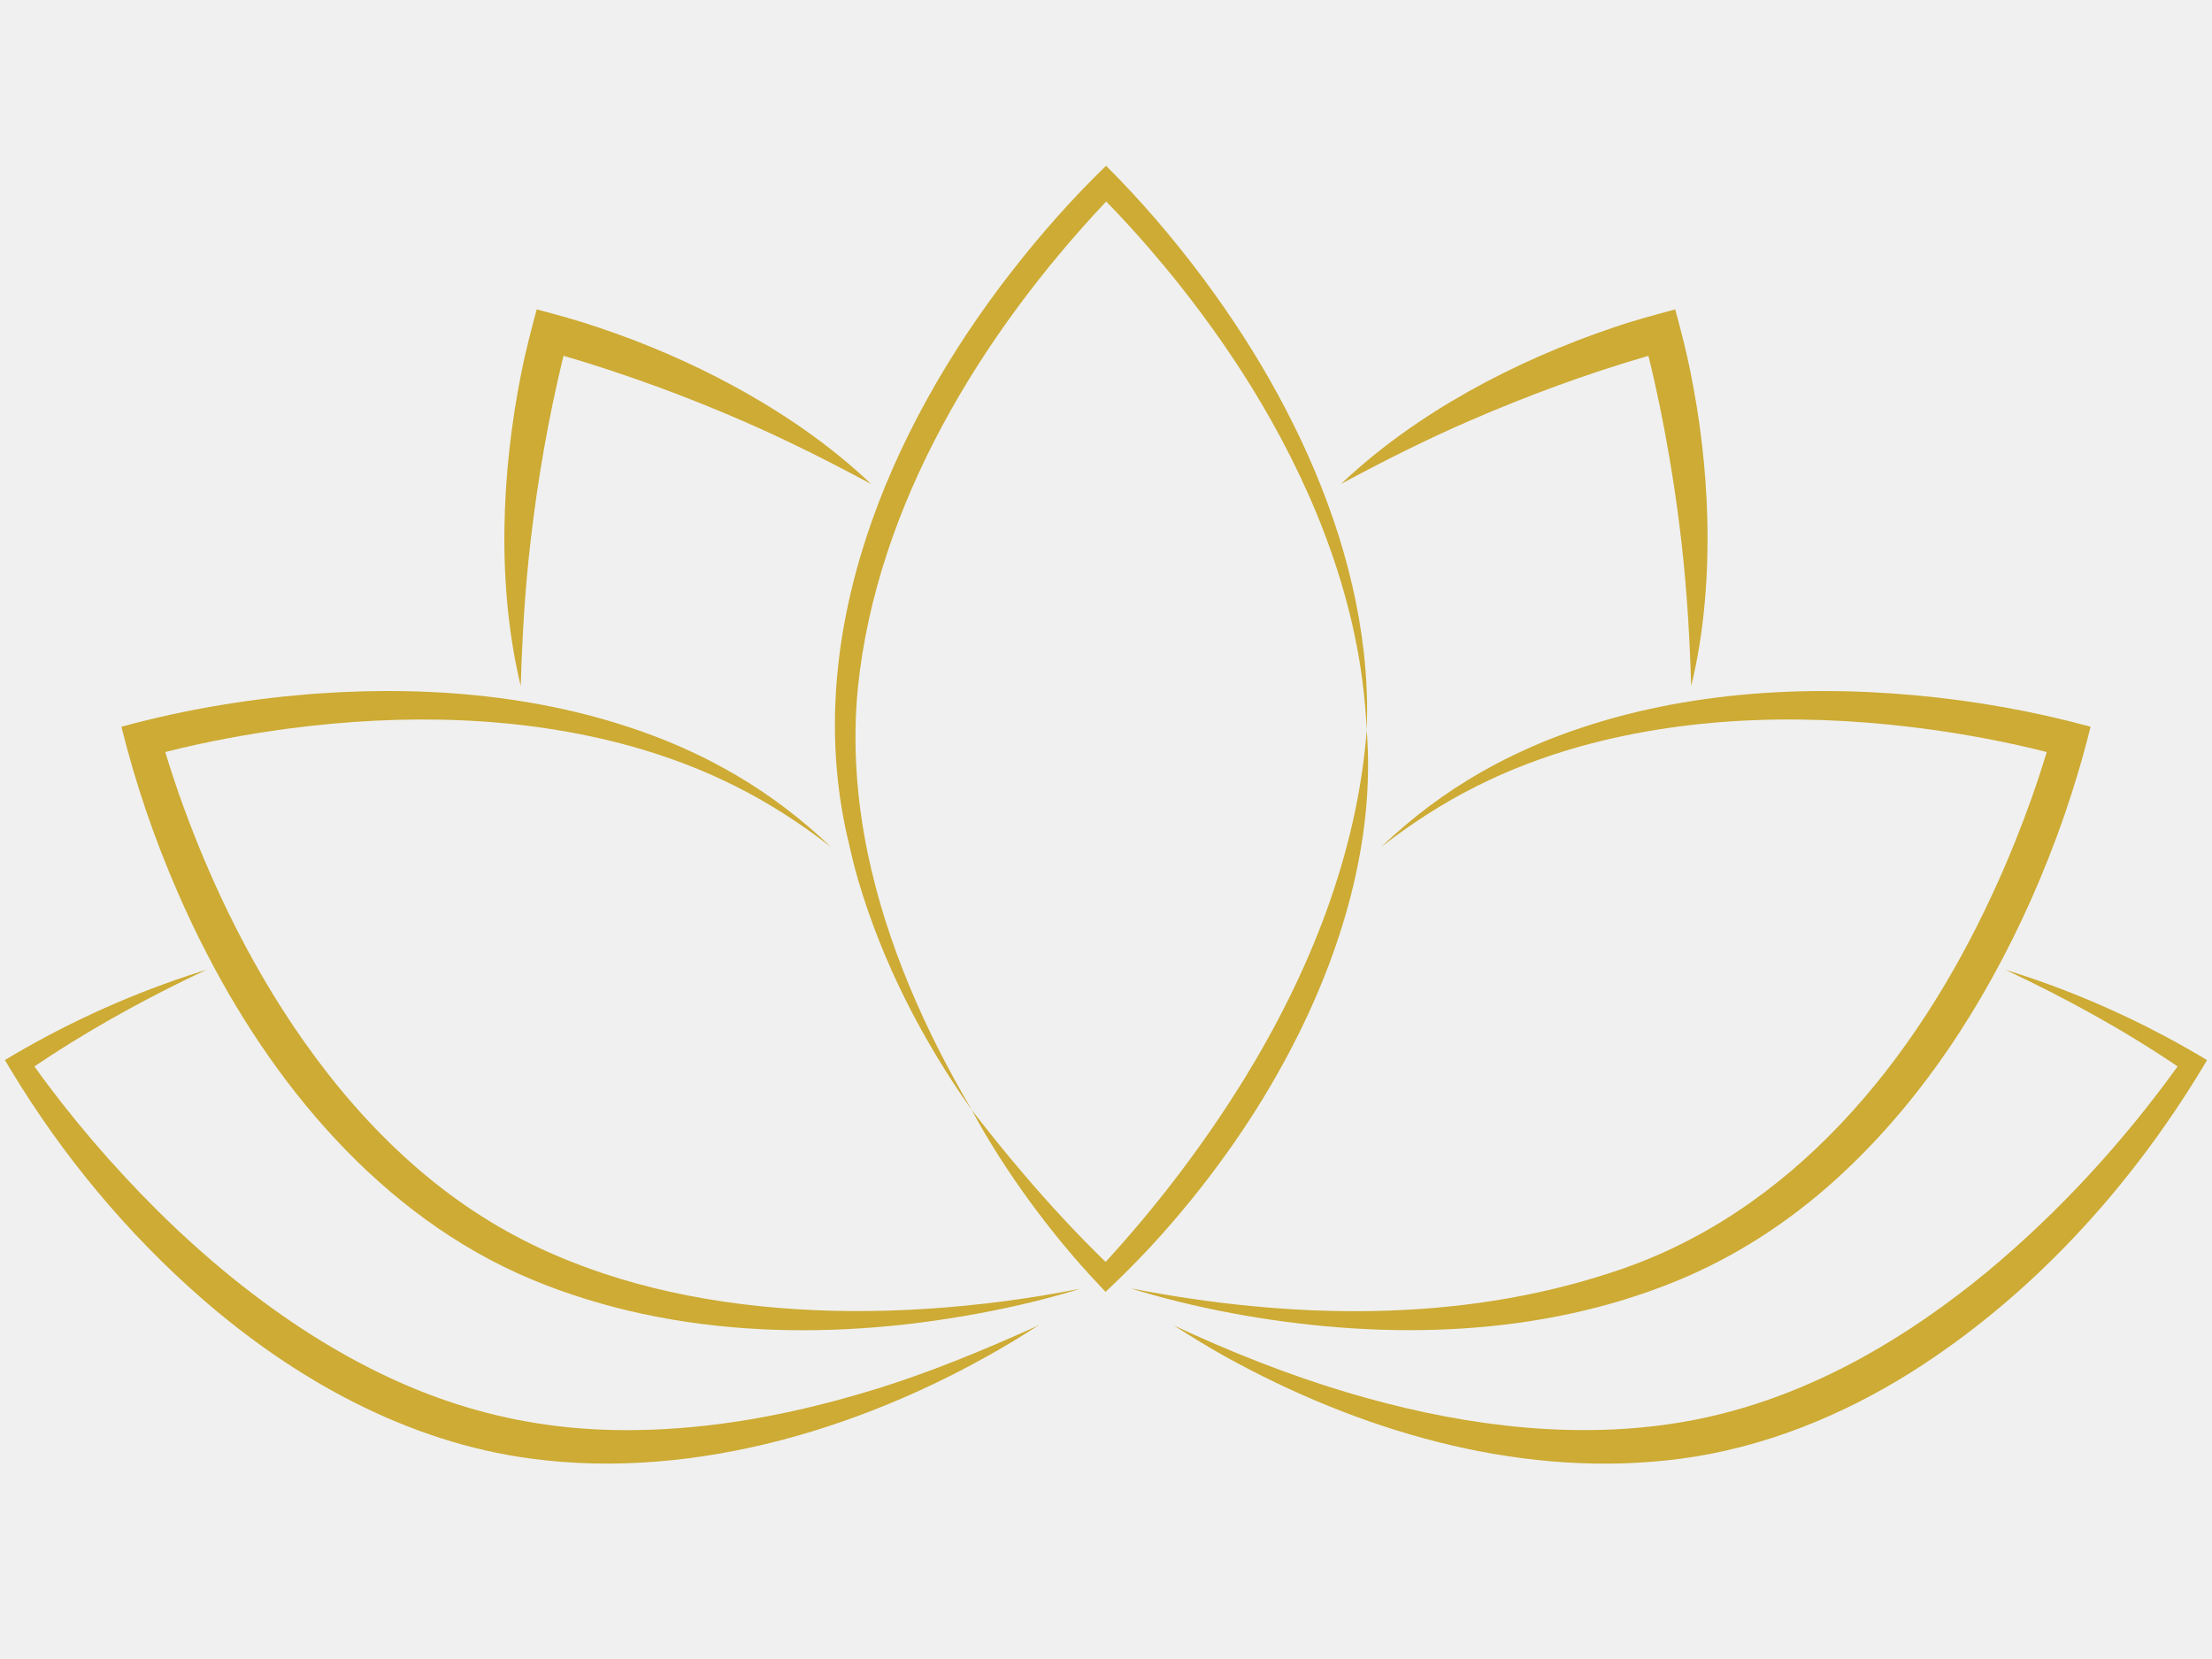
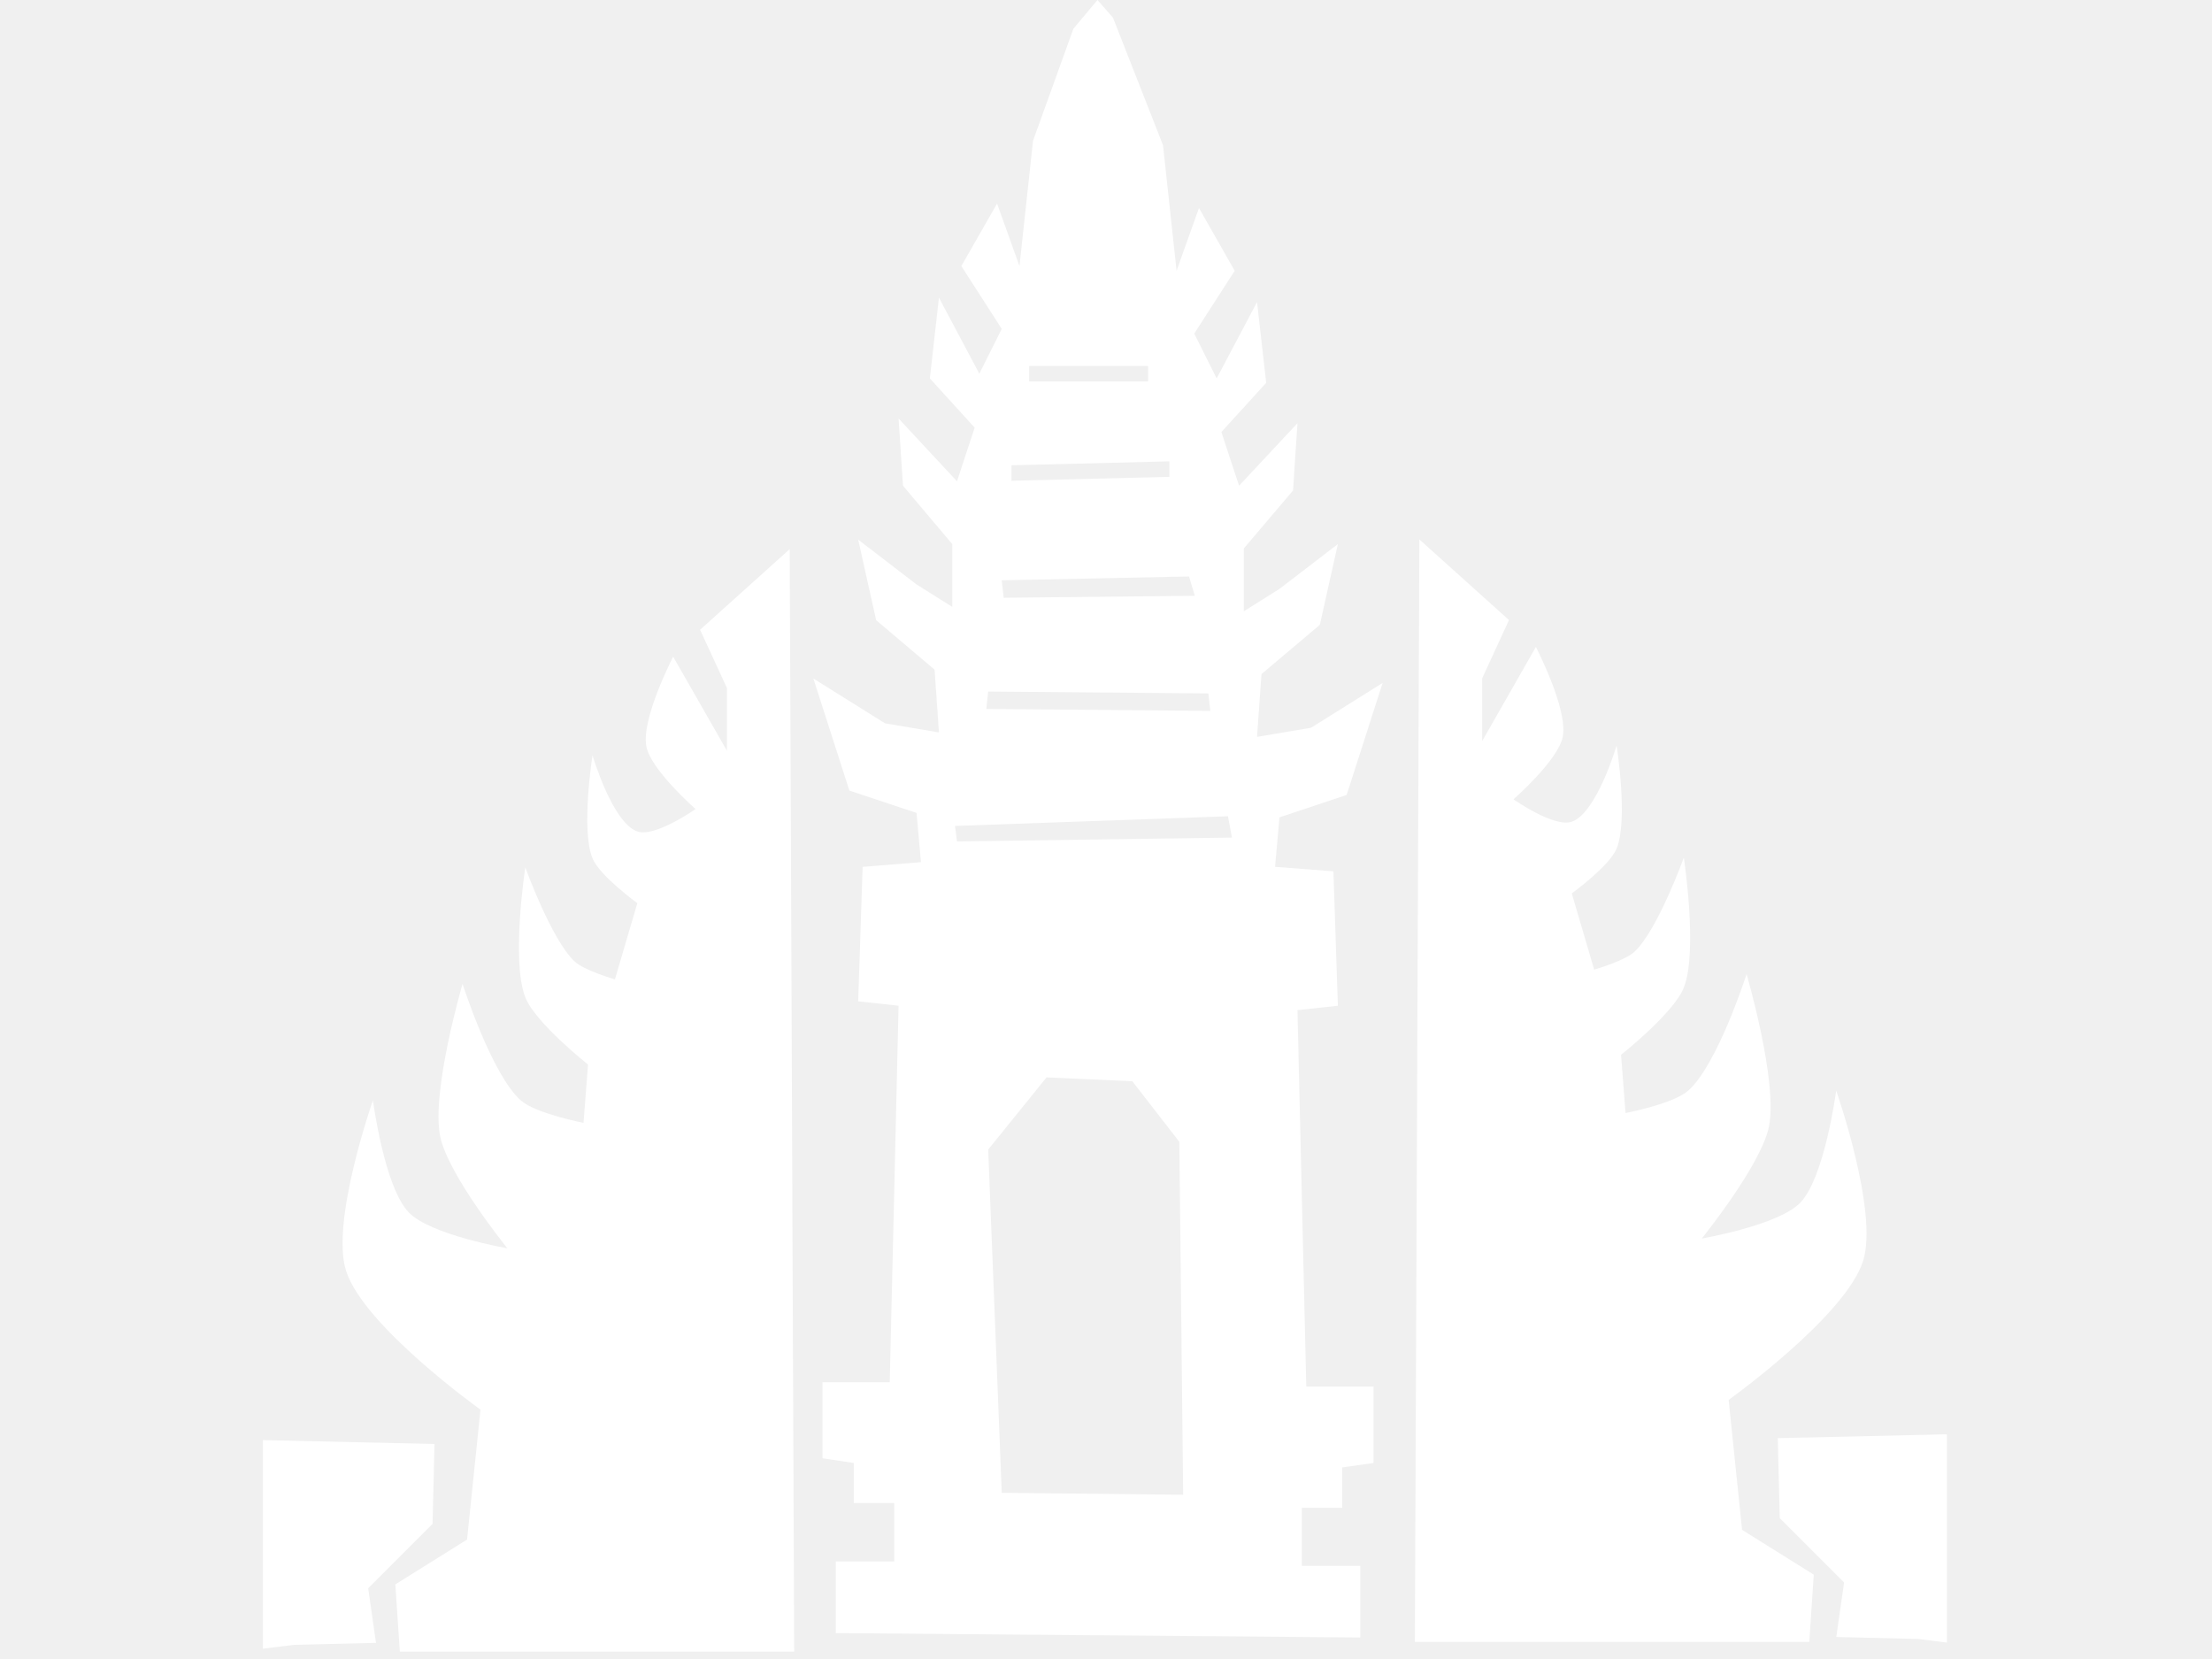
- <svg xmlns="http://www.w3.org/2000/svg" width="200" zoomAndPan="magnify" viewBox="0 0 150 112.5" height="150" preserveAspectRatio="xMidYMid meet" version="1.2">
+ <svg xmlns="http://www.w3.org/2000/svg" width="200" zoomAndPan="magnify" viewBox="0 0 150 112.5" height="150" preserveAspectRatio="xMidYMid meet" version="1.0">
  <defs>
-     <clipPath id="0728613581">
-       <path d="M 0.332 65 L 71 65 L 71 100 L 0.332 100 Z M 0.332 65 " />
+     <clipPath id="98d112270a">
+       <path d="M 17.781 97 L 30 97 L 30 112 L 17.781 112 Z M 17.781 97 " clip-rule="nonzero" />
    </clipPath>
-     <clipPath id="b1775102fa">
-       <path d="M 79 65 L 149.668 65 L 149.668 100 L 79 100 Z M 79 65 " />
-     </clipPath>
-     <clipPath id="63d67a2459">
-       <path d="M 56 11.199 L 93 11.199 L 93 76 L 56 76 Z M 56 11.199 " />
+     <clipPath id="156d6e0d88">
+       <path d="M 120 97 L 132.023 97 L 132.023 112 L 120 112 Z M 120 97 " clip-rule="nonzero" />
    </clipPath>
  </defs>
-   <g id="bcc0059a71">
-     <path style=" stroke:none;fill-rule:nonzero;fill:#cdab34;fill-opacity:1;" d="M 114.375 40.488 C 114.133 37.262 113.727 34.043 113.176 30.855 C 112.789 28.602 112.336 26.352 111.781 24.129 C 111.723 24.148 111.664 24.164 111.605 24.18 C 107.562 25.363 103.59 26.828 99.723 28.504 C 96.723 29.801 93.816 31.266 90.938 32.816 C 96.055 27.969 102.762 24.457 109.41 22.207 C 110.758 21.746 112.215 21.352 113.598 20.98 C 113.973 22.355 114.359 23.828 114.633 25.223 C 115.293 28.48 115.688 31.809 115.773 35.129 C 115.867 38.949 115.586 42.809 114.684 46.527 C 114.617 44.504 114.531 42.496 114.375 40.488 Z M 114.375 40.488 " />
-     <g clip-rule="nonzero" clip-path="url(#0728613581)">
-       <path style=" stroke:none;fill-rule:nonzero;fill:#cdab34;fill-opacity:1;" d="M 0.926 71.531 C 4.914 69.188 9.176 67.293 13.582 65.891 L 14.008 65.758 C 13.469 66.012 12.938 66.273 12.402 66.527 C 8.926 68.238 5.539 70.148 2.332 72.316 C 4.836 75.809 7.66 79.09 10.703 82.117 C 13.902 85.281 17.395 88.164 21.199 90.57 C 28.02 94.859 34.922 97.082 43.012 96.977 C 48.355 96.922 53.656 95.918 58.766 94.383 C 62.746 93.207 66.629 91.59 70.398 89.891 C 70.398 89.891 70.266 89.906 70.266 89.906 L 70.395 89.871 L 70.453 89.855 C 70.453 89.855 70.402 89.891 70.402 89.891 C 69.926 90.199 69.273 90.59 68.801 90.891 C 59.191 96.695 47.289 100.426 36 98.91 C 27.648 97.805 20 93.551 13.711 88.078 C 8.598 83.613 4.215 78.336 0.715 72.523 L 0.332 71.883 C 0.332 71.883 0.93 71.527 0.93 71.527 Z M 0.926 71.531 " />
-     </g>
-     <g clip-rule="nonzero" clip-path="url(#b1775102fa)">
-       <path style=" stroke:none;fill-rule:nonzero;fill:#cdab34;fill-opacity:1;" d="M 102.098 96.672 C 106.93 97.215 111.879 97.082 116.609 95.906 C 123.34 94.242 129.414 90.641 134.738 86.254 C 139.621 82.195 143.957 77.465 147.668 72.316 C 143.969 69.812 140.031 67.66 135.988 65.762 C 140.551 67.168 144.953 69.117 149.07 71.535 L 149.664 71.887 C 149.664 71.887 149.285 72.523 149.285 72.523 C 144.336 80.676 137.699 87.934 129.613 93.047 C 124.879 96.02 119.562 98.176 114 98.914 C 103.625 100.293 93.035 97.32 83.93 92.449 C 82.633 91.762 81.371 91.004 80.133 90.219 C 79.953 90.109 79.777 90 79.602 89.883 C 83.395 91.652 87.246 93.188 91.234 94.387 C 94.781 95.453 98.414 96.254 102.098 96.672 Z M 102.098 96.672 " />
-     </g>
-     <path style=" stroke:none;fill-rule:nonzero;fill:#cdab34;fill-opacity:1;" d="M 44.738 26.285 C 42.586 25.496 40.414 24.762 38.215 24.129 C 38.199 24.188 38.184 24.25 38.168 24.309 C 37.176 28.402 36.453 32.574 35.973 36.762 C 35.594 40.004 35.41 43.258 35.312 46.527 C 33.672 39.668 33.984 32.105 35.363 25.223 C 35.637 23.828 36.027 22.363 36.395 20.98 C 37.773 21.344 39.242 21.746 40.586 22.207 C 43.742 23.262 46.816 24.586 49.738 26.172 C 53.098 28 56.293 30.176 59.062 32.816 C 57.277 31.863 55.5 30.93 53.68 30.062 C 50.766 28.66 47.773 27.406 44.738 26.285 Z M 44.738 26.285 " />
-     <path style=" stroke:none;fill-rule:nonzero;fill:#cdab34;fill-opacity:1;" d="M 76.75 87.379 C 87.426 89.453 98.855 89.734 109.285 86.285 C 121.488 82.355 129.895 71.93 135.113 60.621 C 135.648 59.473 136.168 58.27 136.641 57.094 C 137.445 55.094 138.172 53.059 138.793 50.996 C 136.273 50.355 133.703 49.867 131.129 49.5 C 123.172 48.387 114.934 48.457 107.156 50.617 C 104.727 51.301 102.348 52.191 100.094 53.332 C 97.816 54.473 95.676 55.871 93.664 57.43 C 95.699 55.484 97.984 53.754 100.441 52.363 C 101.887 51.531 103.438 50.793 104.984 50.172 C 112.824 47.051 121.512 46.387 129.863 47.148 C 133.879 47.516 137.875 48.219 141.766 49.281 C 140.766 53.328 139.395 57.277 137.699 61.082 C 134.531 68.16 130.199 74.836 124.41 80.055 C 121.25 82.906 117.625 85.254 113.684 86.867 C 104.457 90.648 94.094 90.887 84.379 89.203 C 82.023 88.789 79.664 88.254 77.371 87.578 L 76.746 87.391 C 76.746 87.391 76.754 87.383 76.754 87.383 Z M 76.75 87.379 " />
-     <g clip-rule="nonzero" clip-path="url(#63d67a2459)">
-       <path style=" stroke:none;fill-rule:nonzero;fill:#cdab34;fill-opacity:1;" d="M 57.457 56.742 C 54.352 43.074 60.262 29.133 68.574 18.453 C 70.551 15.906 72.688 13.488 75.004 11.242 C 77.41 13.637 79.609 16.215 81.629 18.93 C 83.477 21.414 85.172 24.027 86.652 26.746 C 89.605 32.168 91.789 38.09 92.484 44.25 C 92.578 45.109 92.652 46.016 92.68 46.883 C 92.723 47.762 92.707 48.641 92.68 49.516 C 92.578 47.328 92.305 45.156 91.848 43.023 C 91.449 41.121 90.898 39.207 90.254 37.371 C 89.031 33.891 87.418 30.547 85.547 27.371 C 83.895 24.57 82.027 21.895 80.008 19.348 C 79.34 18.5 78.637 17.664 77.934 16.844 C 76.992 15.758 76.016 14.688 75.012 13.664 C 66.562 22.625 59.426 34.27 58.172 46.676 C 57.805 50.402 58.082 54.176 58.836 57.84 C 60.125 64.027 62.723 69.879 65.922 75.305 C 62.551 70.543 59.848 65.297 58.195 59.68 C 57.91 58.727 57.68 57.711 57.461 56.742 Z M 57.457 56.742 " />
-     </g>
-     <path style=" stroke:none;fill-rule:nonzero;fill:#cdab34;fill-opacity:1;" d="M 65.922 75.305 C 67.035 76.742 68.164 78.152 69.344 79.531 C 71.125 81.625 73 83.656 74.973 85.574 C 75.109 85.426 75.246 85.277 75.375 85.133 C 78.711 81.441 81.723 77.449 84.344 73.215 C 88.762 66.039 92.023 57.98 92.68 49.52 C 93.27 57.027 90.953 64.641 87.492 71.234 C 85.223 75.555 82.395 79.582 79.184 83.254 C 77.859 84.77 76.445 86.223 74.969 87.602 L 74.496 87.098 C 72.816 85.324 71.27 83.43 69.824 81.461 C 68.398 79.496 67.066 77.449 65.918 75.309 Z M 65.922 75.305 " />
-     <path style=" stroke:none;fill-rule:nonzero;fill:#cdab34;fill-opacity:1;" d="M 36.938 87.117 C 26.625 83.145 18.992 74.301 14.027 64.668 C 13.32 63.312 12.645 61.875 12.035 60.473 C 10.457 56.855 9.184 53.109 8.234 49.281 C 12.629 48.082 17.152 47.34 21.691 47.02 C 29.688 46.473 37.918 47.262 45.383 50.316 C 46.316 50.703 47.301 51.156 48.199 51.617 C 48.73 51.891 49.387 52.258 49.898 52.551 C 52.227 53.918 54.398 55.57 56.34 57.43 C 54.328 55.871 52.188 54.473 49.906 53.332 C 47.656 52.191 45.273 51.301 42.848 50.617 C 35.312 48.523 27.34 48.395 19.621 49.398 C 16.793 49.777 13.973 50.293 11.207 50.996 C 11.582 52.242 11.996 53.48 12.441 54.703 C 14.195 59.504 16.41 64.164 19.168 68.473 C 23.035 74.516 28.047 79.965 34.34 83.48 C 39.93 86.598 46.27 88.137 52.613 88.676 C 56.043 88.969 59.5 88.973 62.941 88.746 C 66.395 88.52 69.84 88.066 73.254 87.391 L 72.629 87.582 C 72.418 87.645 72.211 87.699 72 87.762 C 70.742 88.117 69.473 88.43 68.191 88.703 C 57.91 90.883 46.852 90.965 36.941 87.121 Z M 36.938 87.117 " />
+   <path fill="#ffffff" d="M 74.422 0 L 72.789 1.949 L 70.051 9.547 L 69.133 18.043 L 67.613 13.805 L 65.191 18.043 L 67.93 22.301 L 66.41 25.34 L 63.672 20.184 L 63.055 25.66 L 66.094 29 L 64.895 32.637 L 60.934 28.379 L 61.234 32.938 L 64.574 36.895 L 64.574 41.152 L 62.152 39.633 L 58.195 36.594 L 59.414 42.055 L 63.375 45.41 L 63.672 49.668 L 60.016 49.051 L 55.156 46.012 L 57.598 53.609 L 62.152 55.125 L 62.453 58.465 L 58.496 58.785 L 58.195 67.902 L 60.934 68.199 L 60.336 93.73 L 55.777 93.73 L 55.777 98.887 L 57.895 99.207 L 57.895 101.926 L 60.637 101.926 L 60.637 105.883 L 56.676 105.883 L 56.676 110.742 L 92.242 111.043 L 92.242 106.184 L 88.281 106.184 L 88.281 102.246 L 91.02 102.246 L 91.02 99.508 L 93.141 99.207 L 93.141 94.027 L 88.582 94.027 L 87.984 68.5 L 90.723 68.199 L 90.422 59.086 L 86.465 58.785 L 86.762 55.426 L 91.32 53.906 L 93.758 46.312 L 88.902 49.352 L 85.242 49.969 L 85.543 45.711 L 89.5 42.371 L 90.723 36.895 L 86.762 39.934 L 84.344 41.453 L 84.344 37.195 L 87.684 33.258 L 87.984 28.699 L 84.023 32.938 L 82.824 29.297 L 85.863 25.961 L 85.242 20.484 L 82.504 25.66 L 80.984 22.621 L 83.727 18.363 L 81.305 14.105 L 79.785 18.363 L 78.867 9.848 L 75.473 1.199 Z M 69.789 24.816 L 77.855 24.816 L 77.855 25.867 L 69.789 25.867 Z M 79.297 31.285 L 79.297 32.336 L 68.586 32.602 L 68.586 31.551 Z M 80.629 39.09 L 81.023 40.402 L 68.062 40.535 L 67.93 39.352 Z M 67.012 46.895 L 81.941 47.023 L 82.074 48.207 L 66.883 48.074 Z M 83.273 55.352 L 83.539 56.797 L 64.895 57.059 L 64.762 56.008 Z M 70.969 73.059 L 76.785 73.32 L 79.973 77.43 L 80.234 101.363 L 67.93 101.23 L 67.012 77.953 Z M 70.969 73.059 " fill-opacity="1" fill-rule="evenodd" />
+   <path fill="#ffffff" d="M 27.113 112 L 26.809 107.441 L 31.672 104.402 L 32.582 95.59 C 32.582 95.59 24.648 89.918 23.465 86.168 C 22.406 82.824 25.289 74.617 25.289 74.617 C 25.289 74.617 26.059 80.492 27.719 82.215 C 29.199 83.754 34.406 84.648 34.406 84.648 C 34.406 84.648 30.367 79.656 29.848 77.051 C 29.234 73.977 31.367 66.719 31.367 66.719 C 31.367 66.719 33.332 72.859 35.316 74.621 C 36.332 75.52 39.57 76.141 39.57 76.141 L 39.875 72.188 C 39.875 72.188 36.309 69.371 35.621 67.629 C 34.652 65.168 35.621 58.816 35.621 58.816 C 35.621 58.816 37.387 63.719 38.965 65.199 C 39.617 65.812 41.699 66.414 41.699 66.414 L 43.219 61.246 C 43.219 61.246 40.672 59.398 40.18 58.207 C 39.379 56.27 40.18 51.219 40.18 51.219 C 40.18 51.219 41.52 55.793 43.219 56.383 C 44.418 56.801 47.168 54.863 47.168 54.863 C 47.168 54.863 44.129 52.203 43.828 50.609 C 43.473 48.738 45.648 44.531 45.648 44.531 L 49.297 50.914 L 49.297 46.66 L 47.473 42.707 L 53.551 37.238 L 53.855 112 Z M 27.113 112 " fill-opacity="1" fill-rule="evenodd" />
+   <path fill="#ffffff" d="M 122.691 111.34 L 122.996 106.781 L 118.133 103.742 L 117.223 94.93 C 117.223 94.93 125.152 89.258 126.34 85.508 C 127.395 82.164 124.516 73.957 124.516 73.957 C 124.516 73.957 123.742 79.832 122.082 81.555 C 120.605 83.094 115.398 83.988 115.398 83.988 C 115.398 83.988 119.438 78.996 119.957 76.391 C 120.57 73.316 118.438 66.059 118.438 66.059 C 118.438 66.059 116.469 72.199 114.484 73.957 C 113.473 74.859 110.23 75.477 110.23 75.477 L 109.926 71.527 C 109.926 71.527 113.496 68.711 114.184 66.969 C 115.152 64.508 114.184 58.156 114.184 58.156 C 114.184 58.156 112.414 63.059 110.84 64.539 C 110.184 65.152 108.105 65.754 108.105 65.754 L 106.586 60.586 C 106.586 60.586 109.129 58.738 109.625 57.547 C 110.426 55.609 109.625 50.559 109.625 50.559 C 109.625 50.559 108.281 55.129 106.586 55.723 C 105.387 56.141 102.633 54.203 102.633 54.203 C 102.633 54.203 105.676 51.543 105.977 49.949 C 106.332 48.078 104.152 43.871 104.152 43.871 L 100.508 50.254 L 100.508 46 L 102.328 42.047 L 96.25 36.578 L 95.945 111.34 Z M 122.691 111.34 " fill-opacity="1" fill-rule="evenodd" />
+   <g clip-path="url(#98d112270a)">
+     <path fill="#ffffff" d="M 19.945 111.539 L 25.496 111.406 L 24.969 107.703 L 29.332 103.34 L 29.465 97.922 L 17.828 97.656 L 17.828 111.801 Z M 19.945 111.539 " fill-opacity="1" fill-rule="evenodd" />
+   </g>
+   <g clip-path="url(#156d6e0d88)">
+     <path fill="#ffffff" d="M 130.074 111.141 L 124.523 111.008 L 125.051 107.309 L 120.688 102.945 L 120.555 97.523 L 132.188 97.258 L 132.188 111.406 Z M 130.074 111.141 " fill-opacity="1" fill-rule="evenodd" />
  </g>
</svg>
